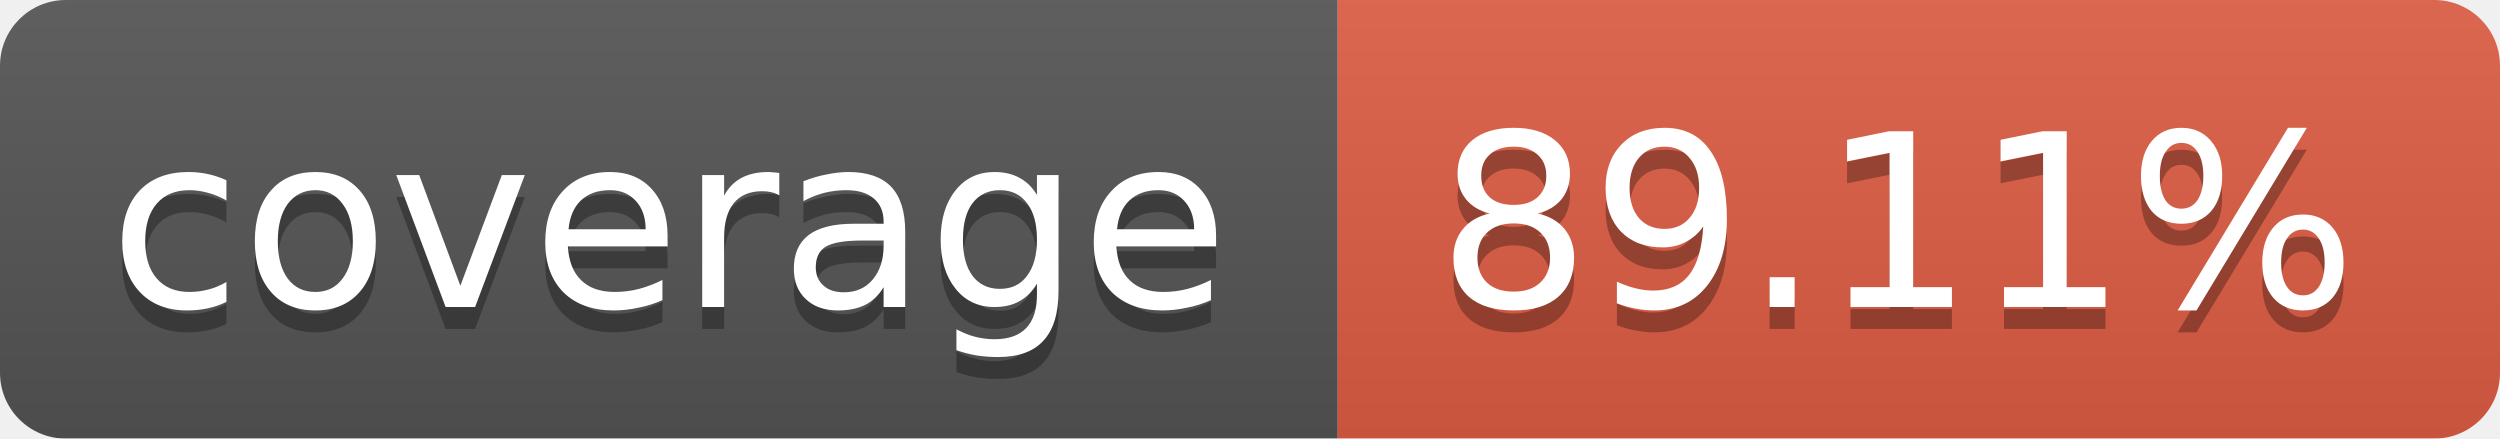
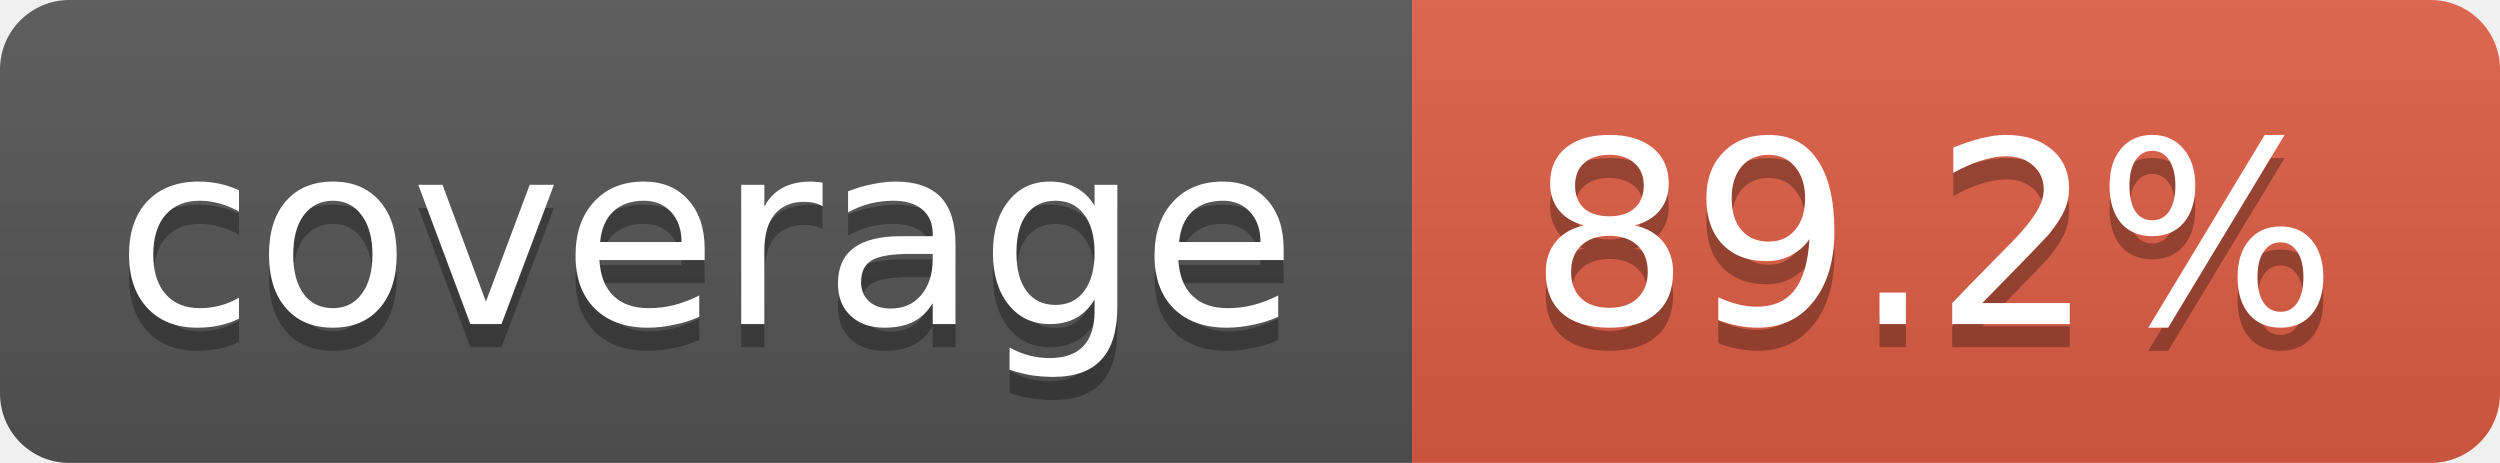
- <svg xmlns="http://www.w3.org/2000/svg" width="114" height="20">
+ <svg xmlns="http://www.w3.org/2000/svg" width="108" height="20">
  <linearGradient id="b" x2="0" y2="100%">
    <stop offset="0" stop-color="#bbb" stop-opacity=".1" />
    <stop offset="1" stop-opacity=".1" />
  </linearGradient>
  <mask id="a">
-     <rect width="114" height="20" rx="3" fill="#fff" />
+     <rect width="108" height="20" rx="3" fill="#fff" />
  </mask>
  <g mask="url(#a)">
    <path fill="#555" d="M0 0h61v20H0z" />
-     <path fill="#e05d44" d="M61 0h53v20H61z" />
-     <path fill="url(#b)" d="M0 0h114v20H0z" />
+     <path fill="#e05d44" d="M61 0h47v20H61z" />
+     <path fill="url(#b)" d="M0 0h108v20H0z" />
  </g>
  <g fill="#fff" text-anchor="middle" font-family="DejaVu Sans,Verdana,Geneva,sans-serif" font-size="11">
    <text x="30.5" y="15" fill="#010101" fill-opacity=".3">coverage</text>
    <text x="30.5" y="14">coverage</text>
-     <text x="86.5" y="15" fill="#010101" fill-opacity=".3">89.11%</text>
-     <text x="86.5" y="14">89.11%</text>
+     <text x="83.5" y="15" fill="#010101" fill-opacity=".3">89.2%</text>
+     <text x="83.5" y="14">89.2%</text>
  </g>
</svg>
